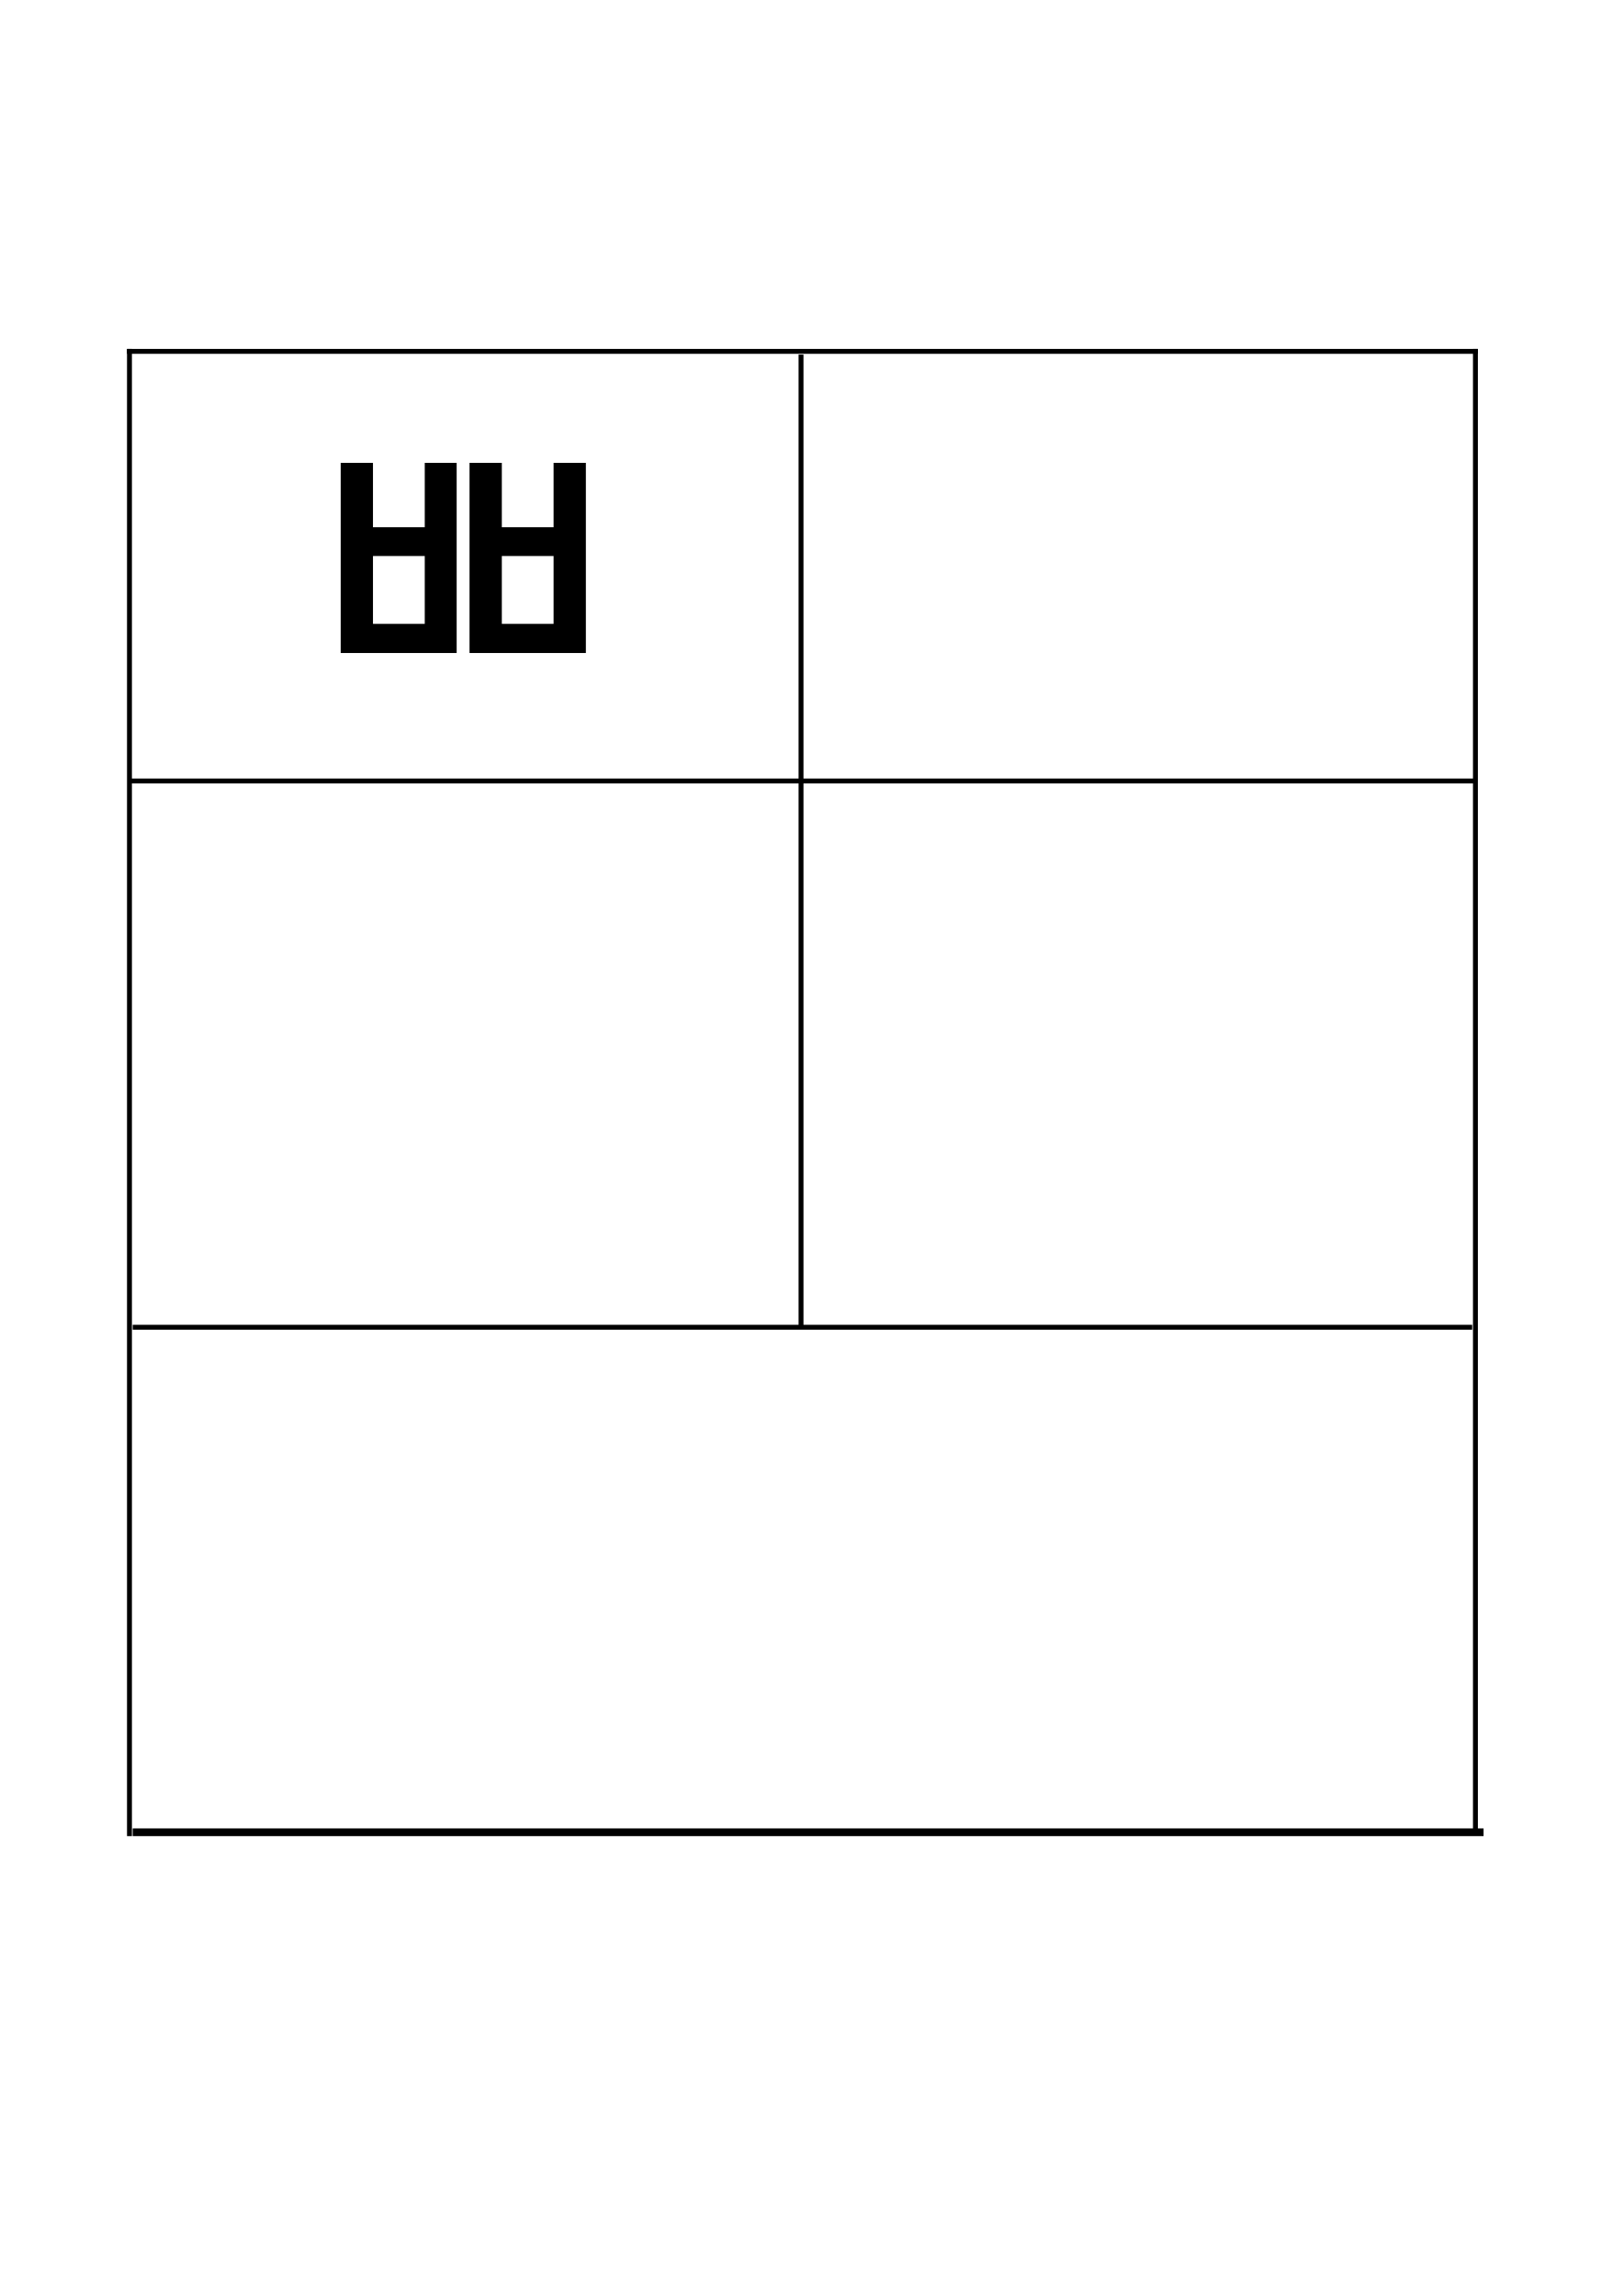
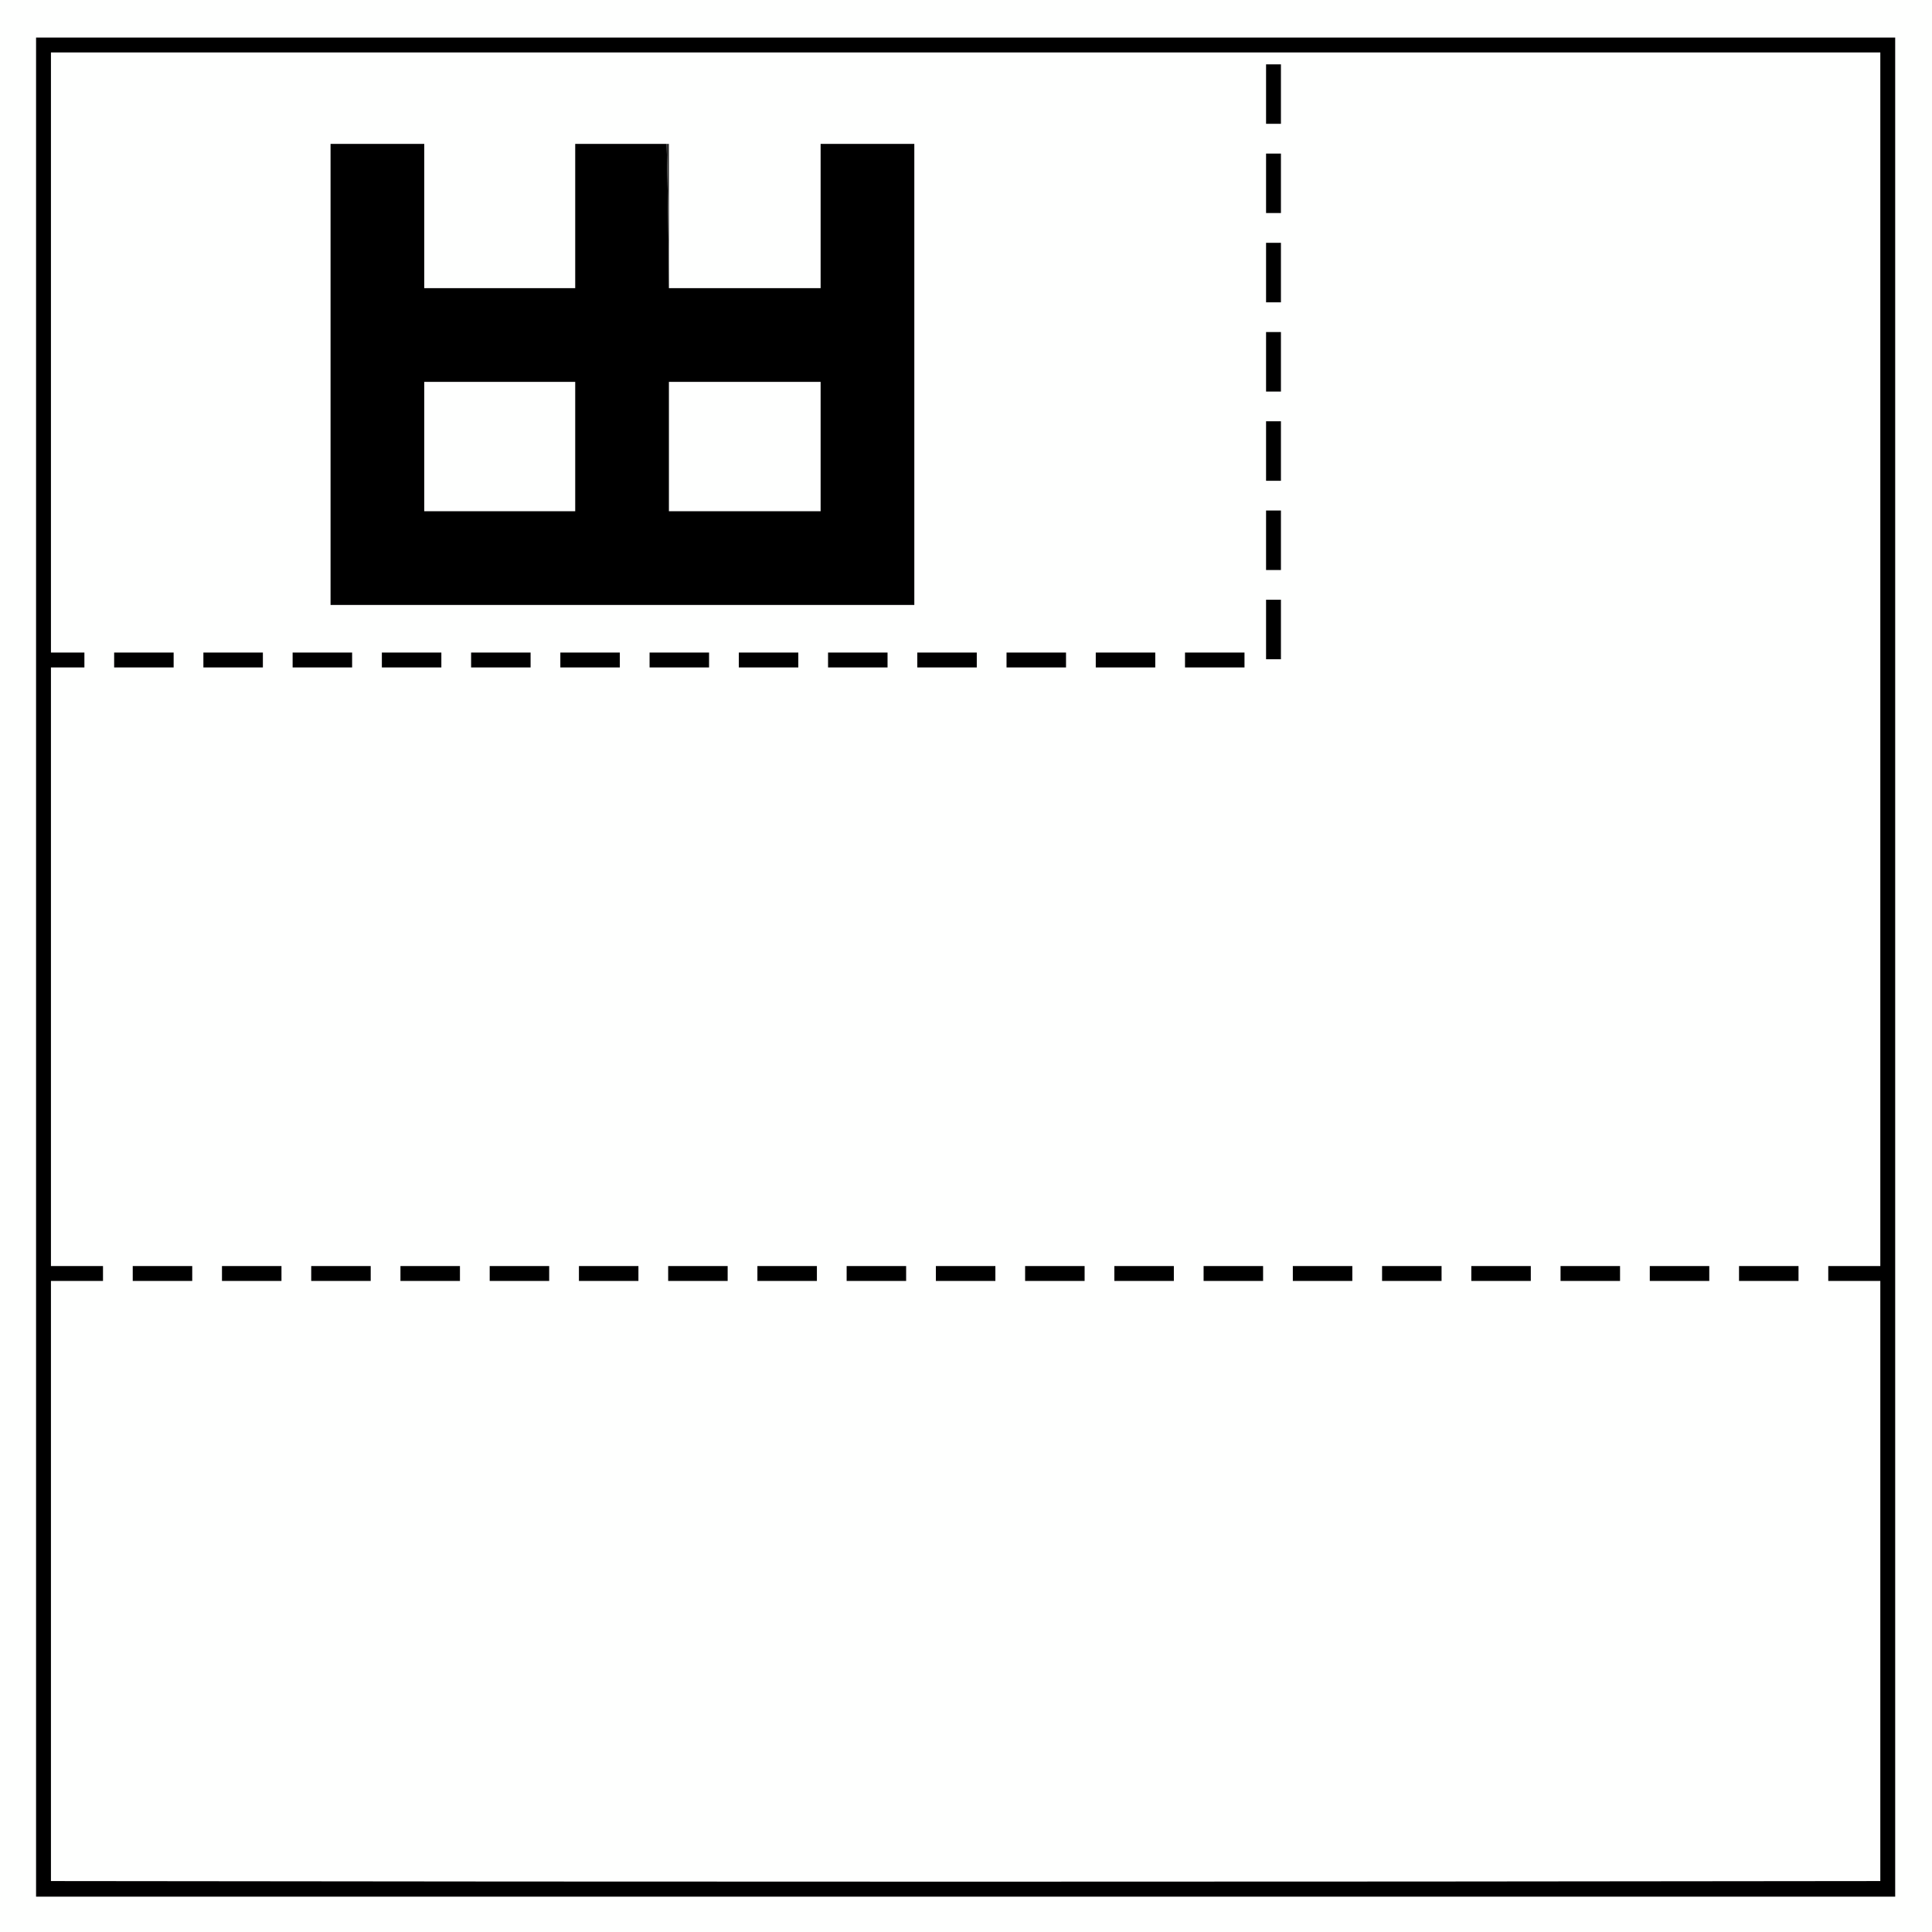
- <svg xmlns="http://www.w3.org/2000/svg" width="210mm" height="297mm" viewBox="0 0 210 297" version="1.1" id="svg5">
-   <defs id="defs2">
-     <rect x="393.647" y="171.09" width="212.82" height="228.12" id="rect3089" />
-     <rect x="65.376" y="383.91" width="247.594" height="235.075" id="rect3072" />
-     <rect x="361.654" y="485.452" width="376.955" height="322.707" id="rect1568" />
-     <rect x="102.932" y="219.775" width="401.993" height="223.948" id="rect1562" />
-   </defs>
-   <g id="layer1" style="display:inline">
-     <rect style="fill:#000000;stroke:#000000;stroke-width:0.265" id="rect1428" width="174.446" height="0.368" x="16.561" y="45.268" />
-     <rect style="fill:#000000;stroke:#000000;stroke-width:0.265" id="rect1432" width="0.368" height="192.112" x="16.561" y="45.268" />
-     <rect style="fill:#000000;stroke:#000000;stroke-width:0.265" id="rect1438" width="0.368" height="191.375" x="190.639" y="45.268" />
-     <rect style="fill:#000000;stroke:#000000;stroke-width:0.265" id="rect1440" width="174.446" height="0.736" x="17.297" y="236.643" />
-     <rect style="fill:#000000;stroke:#000000;stroke-width:0.265" id="rect1444" width="172.974" height="0.368" x="17.297" y="171.502" />
-     <rect style="fill:#000000;stroke:#000000;stroke-width:0.265" id="rect1450" width="173.71" height="0.368" x="16.929" y="100.84" />
-     <rect style="fill:#000000;stroke:#000000;stroke-width:0.265" id="rect1452" width="0.368" height="125.498" x="103.416" y="46.004" />
-     <text xml:space="preserve" style="font-size:3.175px;white-space:pre;inline-size:46.281;display:inline;fill:#000000;stroke:#000000;stroke-width:0.265" x="32.755" y="65.877" id="text1508" />
-     <text xml:space="preserve" transform="scale(0.2645833)" id="text1566" style="font-style:normal;font-variant:normal;font-weight:normal;font-stretch:normal;font-size:192px;font-family:sans-serif;-inkscape-font-specification:'sans-serif, Normal';font-variant-ligatures:normal;font-variant-caps:normal;font-variant-numeric:normal;font-variant-east-asian:normal;white-space:pre;shape-inside:url(#rect1568);display:inline;fill:#000000;stroke:#000000" />
-     <text xml:space="preserve" transform="matrix(0.2645833,0,0,0.2645833,18.76952,-56.67658)" id="text3070" style="font-style:normal;font-variant:normal;font-weight:normal;font-stretch:normal;font-size:192px;font-family:sans-serif;-inkscape-font-specification:'sans-serif, Normal';font-variant-ligatures:normal;font-variant-caps:normal;font-variant-numeric:normal;font-variant-east-asian:normal;white-space:pre;shape-inside:url(#rect3072);display:inline;fill:#000000;stroke:#000000">
-       <tspan x="65.377" y="559.078" id="tspan3536">ㅃ</tspan>
-     </text>
+ <svg xmlns="http://www.w3.org/2000/svg" version="1.1" width="2598px" height="2598px" style="shape-rendering:geometricPrecision; text-rendering:geometricPrecision; image-rendering:optimizeQuality; fill-rule:evenodd; clip-rule:evenodd">
+   <g>
+     <path style="opacity:1" fill="#fefffe" d="M -0.5,-0.5 C 865.5,-0.5 1731.5,-0.5 2597.5,-0.5C 2597.5,865.5 2597.5,1731.5 2597.5,2597.5C 1731.5,2597.5 865.5,2597.5 -0.5,2597.5C -0.5,1731.5 -0.5,865.5 -0.5,-0.5 Z" />
+   </g>
+   <g>
+     <path style="opacity:1" fill="#000000" d="M 48.5,50.5 C 881.833,50.5 1715.17,50.5 2548.5,50.5C 2548.5,883.833 2548.5,1717.17 2548.5,2550.5C 1715.17,2550.5 881.833,2550.5 48.5,2550.5C 48.5,1717.17 48.5,883.833 48.5,50.5 Z" />
+   </g>
+   <g>
+     <path style="opacity:1" fill="#fefffe" d="M 68.5,70.5 C 888.5,70.5 1708.5,70.5 2528.5,70.5C 2528.5,614.5 2528.5,1158.5 2528.5,1702.5C 2505.17,1702.5 2481.83,1702.5 2458.5,1702.5C 2458.5,1709.17 2458.5,1715.83 2458.5,1722.5C 2481.83,1722.5 2505.17,1722.5 2528.5,1722.5C 2528.5,1991.5 2528.5,2260.5 2528.5,2529.5C 1708.52,2530.6 888.524,2530.6 68.5,2529.5C 68.5,2260.5 68.5,1991.5 68.5,1722.5C 91.833,1722.5 115.167,1722.5 138.5,1722.5C 138.5,1715.83 138.5,1709.17 138.5,1702.5C 115.167,1702.5 91.833,1702.5 68.5,1702.5C 68.5,1434.17 68.5,1165.83 68.5,897.5C 83.5,897.5 98.5,897.5 113.5,897.5C 113.5,890.833 113.5,884.167 113.5,877.5C 98.5,877.5 83.5,877.5 68.5,877.5C 68.5,608.5 68.5,339.5 68.5,70.5 Z" />
+   </g>
+   <g>
+     <path style="opacity:1" fill="#000000" d="M 1702.5,86.5 C 1709.17,86.5 1715.83,86.5 1722.5,86.5C 1722.5,113.167 1722.5,139.833 1722.5,166.5C 1715.83,166.5 1709.17,166.5 1702.5,166.5C 1702.5,139.833 1702.5,113.167 1702.5,86.5 Z" />
+   </g>
+   <g>
+     <path style="opacity:1" fill="#000000" d="M 896.5,193.5 C 898.159,258.121 899.159,322.788 899.5,387.5C 967.5,387.5 1035.5,387.5 1103.5,387.5C 1103.5,322.833 1103.5,258.167 1103.5,193.5C 1145.5,193.5 1187.5,193.5 1229.5,193.5C 1229.5,400.167 1229.5,606.833 1229.5,813.5C 967.833,813.5 706.167,813.5 444.5,813.5C 444.5,606.833 444.5,400.167 444.5,193.5C 486.5,193.5 528.5,193.5 570.5,193.5C 570.5,258.167 570.5,322.833 570.5,387.5C 638.167,387.5 705.833,387.5 773.5,387.5C 773.5,322.833 773.5,258.167 773.5,193.5C 814.5,193.5 855.5,193.5 896.5,193.5 Z" />
+   </g>
+   <g>
+     <path style="opacity:1" fill="#2d2d2d" d="M 896.5,193.5 C 897.5,193.5 898.5,193.5 899.5,193.5C 899.5,258.167 899.5,322.833 899.5,387.5C 899.159,322.788 898.159,258.121 896.5,193.5 Z" />
+   </g>
+   <g>
+     <path style="opacity:1" fill="#000000" d="M 1702.5,206.5 C 1709.17,206.5 1715.83,206.5 1722.5,206.5C 1722.5,233.167 1722.5,259.833 1722.5,286.5C 1715.83,286.5 1709.17,286.5 1702.5,286.5C 1702.5,259.833 1702.5,233.167 1702.5,206.5 Z" />
+   </g>
+   <g>
+     <path style="opacity:1" fill="#000000" d="M 1702.5,326.5 C 1709.17,326.5 1715.83,326.5 1722.5,326.5C 1722.5,353.167 1722.5,379.833 1722.5,406.5C 1715.83,406.5 1709.17,406.5 1702.5,406.5C 1702.5,379.833 1702.5,353.167 1702.5,326.5 Z" />
+   </g>
+   <g>
+     <path style="opacity:1" fill="#000000" d="M 1702.5,446.5 C 1709.17,446.5 1715.83,446.5 1722.5,446.5C 1722.5,473.167 1722.5,499.833 1722.5,526.5C 1715.83,526.5 1709.17,526.5 1702.5,526.5C 1702.5,499.833 1702.5,473.167 1702.5,446.5 Z" />
+   </g>
+   <g>
+     <path style="opacity:1" fill="#fefffe" d="M 570.5,513.5 C 638.167,513.5 705.833,513.5 773.5,513.5C 773.5,571.5 773.5,629.5 773.5,687.5C 705.833,687.5 638.167,687.5 570.5,687.5C 570.5,629.5 570.5,571.5 570.5,513.5 Z" />
+   </g>
+   <g>
+     <path style="opacity:1" fill="#fefffe" d="M 899.5,513.5 C 967.5,513.5 1035.5,513.5 1103.5,513.5C 1103.5,571.5 1103.5,629.5 1103.5,687.5C 1035.5,687.5 967.5,687.5 899.5,687.5C 899.5,629.5 899.5,571.5 899.5,513.5 Z" />
+   </g>
+   <g>
+     <path style="opacity:1" fill="#000000" d="M 1702.5,566.5 C 1709.17,566.5 1715.83,566.5 1722.5,566.5C 1722.5,593.167 1722.5,619.833 1722.5,646.5C 1715.83,646.5 1709.17,646.5 1702.5,646.5C 1702.5,619.833 1702.5,593.167 1702.5,566.5 Z" />
+   </g>
+   <g>
+     <path style="opacity:1" fill="#000000" d="M 1702.5,686.5 C 1709.17,686.5 1715.83,686.5 1722.5,686.5C 1722.5,713.167 1722.5,739.833 1722.5,766.5C 1715.83,766.5 1709.17,766.5 1702.5,766.5C 1702.5,739.833 1702.5,713.167 1702.5,686.5 Z" />
+   </g>
+   <g>
+     <path style="opacity:1" fill="#000000" d="M 1702.5,806.5 C 1709.17,806.5 1715.83,806.5 1722.5,806.5C 1722.5,833.167 1722.5,859.833 1722.5,886.5C 1715.83,886.5 1709.17,886.5 1702.5,886.5C 1702.5,859.833 1702.5,833.167 1702.5,806.5 Z" />
+   </g>
+   <g>
+     <path style="opacity:1" fill="#000000" d="M 153.5,877.5 C 180.167,877.5 206.833,877.5 233.5,877.5C 233.5,884.167 233.5,890.833 233.5,897.5C 206.833,897.5 180.167,897.5 153.5,897.5C 153.5,890.833 153.5,884.167 153.5,877.5 Z" />
+   </g>
+   <g>
+     <path style="opacity:1" fill="#000000" d="M 273.5,877.5 C 300.167,877.5 326.833,877.5 353.5,877.5C 353.5,884.167 353.5,890.833 353.5,897.5C 326.833,897.5 300.167,897.5 273.5,897.5C 273.5,890.833 273.5,884.167 273.5,877.5 Z" />
+   </g>
+   <g>
+     <path style="opacity:1" fill="#000000" d="M 393.5,877.5 C 420.167,877.5 446.833,877.5 473.5,877.5C 473.5,884.167 473.5,890.833 473.5,897.5C 446.833,897.5 420.167,897.5 393.5,897.5C 393.5,890.833 393.5,884.167 393.5,877.5 Z" />
+   </g>
+   <g>
+     <path style="opacity:1" fill="#000000" d="M 513.5,877.5 C 540.167,877.5 566.833,877.5 593.5,877.5C 593.5,884.167 593.5,890.833 593.5,897.5C 566.833,897.5 540.167,897.5 513.5,897.5C 513.5,890.833 513.5,884.167 513.5,877.5 Z" />
+   </g>
+   <g>
+     <path style="opacity:1" fill="#000000" d="M 633.5,877.5 C 660.167,877.5 686.833,877.5 713.5,877.5C 713.5,884.167 713.5,890.833 713.5,897.5C 686.833,897.5 660.167,897.5 633.5,897.5C 633.5,890.833 633.5,884.167 633.5,877.5 Z" />
+   </g>
+   <g>
+     <path style="opacity:1" fill="#000000" d="M 753.5,877.5 C 780.167,877.5 806.833,877.5 833.5,877.5C 833.5,884.167 833.5,890.833 833.5,897.5C 806.833,897.5 780.167,897.5 753.5,897.5C 753.5,890.833 753.5,884.167 753.5,877.5 Z" />
+   </g>
+   <g>
+     <path style="opacity:1" fill="#000000" d="M 873.5,877.5 C 900.167,877.5 926.833,877.5 953.5,877.5C 953.5,884.167 953.5,890.833 953.5,897.5C 926.833,897.5 900.167,897.5 873.5,897.5C 873.5,890.833 873.5,884.167 873.5,877.5 Z" />
+   </g>
+   <g>
+     <path style="opacity:1" fill="#000000" d="M 993.5,877.5 C 1020.17,877.5 1046.83,877.5 1073.5,877.5C 1073.5,884.167 1073.5,890.833 1073.5,897.5C 1046.83,897.5 1020.17,897.5 993.5,897.5C 993.5,890.833 993.5,884.167 993.5,877.5 Z" />
+   </g>
+   <g>
+     <path style="opacity:1" fill="#000000" d="M 1113.5,877.5 C 1140.17,877.5 1166.83,877.5 1193.5,877.5C 1193.5,884.167 1193.5,890.833 1193.5,897.5C 1166.83,897.5 1140.17,897.5 1113.5,897.5C 1113.5,890.833 1113.5,884.167 1113.5,877.5 Z" />
+   </g>
+   <g>
+     <path style="opacity:1" fill="#000000" d="M 1233.5,877.5 C 1260.17,877.5 1286.83,877.5 1313.5,877.5C 1313.5,884.167 1313.5,890.833 1313.5,897.5C 1286.83,897.5 1260.17,897.5 1233.5,897.5C 1233.5,890.833 1233.5,884.167 1233.5,877.5 Z" />
+   </g>
+   <g>
+     <path style="opacity:1" fill="#000000" d="M 1353.5,877.5 C 1380.17,877.5 1406.83,877.5 1433.5,877.5C 1433.5,884.167 1433.5,890.833 1433.5,897.5C 1406.83,897.5 1380.17,897.5 1353.5,897.5C 1353.5,890.833 1353.5,884.167 1353.5,877.5 Z" />
+   </g>
+   <g>
+     <path style="opacity:1" fill="#000000" d="M 1473.5,877.5 C 1500.17,877.5 1526.83,877.5 1553.5,877.5C 1553.5,884.167 1553.5,890.833 1553.5,897.5C 1526.83,897.5 1500.17,897.5 1473.5,897.5C 1473.5,890.833 1473.5,884.167 1473.5,877.5 Z" />
+   </g>
+   <g>
+     <path style="opacity:1" fill="#000000" d="M 1593.5,877.5 C 1620.17,877.5 1646.83,877.5 1673.5,877.5C 1673.5,884.167 1673.5,890.833 1673.5,897.5C 1646.83,897.5 1620.17,897.5 1593.5,897.5C 1593.5,890.833 1593.5,884.167 1593.5,877.5 Z" />
+   </g>
+   <g>
+     <path style="opacity:1" fill="#000000" d="M 178.5,1702.5 C 205.167,1702.5 231.833,1702.5 258.5,1702.5C 258.5,1709.17 258.5,1715.83 258.5,1722.5C 231.833,1722.5 205.167,1722.5 178.5,1722.5C 178.5,1715.83 178.5,1709.17 178.5,1702.5 Z" />
+   </g>
+   <g>
+     <path style="opacity:1" fill="#000000" d="M 298.5,1702.5 C 325.167,1702.5 351.833,1702.5 378.5,1702.5C 378.5,1709.17 378.5,1715.83 378.5,1722.5C 351.833,1722.5 325.167,1722.5 298.5,1722.5C 298.5,1715.83 298.5,1709.17 298.5,1702.5 Z" />
+   </g>
+   <g>
+     <path style="opacity:1" fill="#000000" d="M 418.5,1702.5 C 445.167,1702.5 471.833,1702.5 498.5,1702.5C 498.5,1709.17 498.5,1715.83 498.5,1722.5C 471.833,1722.5 445.167,1722.5 418.5,1722.5C 418.5,1715.83 418.5,1709.17 418.5,1702.5 Z" />
+   </g>
+   <g>
+     <path style="opacity:1" fill="#000000" d="M 538.5,1702.5 C 565.167,1702.5 591.833,1702.5 618.5,1702.5C 618.5,1709.17 618.5,1715.83 618.5,1722.5C 591.833,1722.5 565.167,1722.5 538.5,1722.5C 538.5,1715.83 538.5,1709.17 538.5,1702.5 Z" />
+   </g>
+   <g>
+     <path style="opacity:1" fill="#000000" d="M 658.5,1702.5 C 685.167,1702.5 711.833,1702.5 738.5,1702.5C 738.5,1709.17 738.5,1715.83 738.5,1722.5C 711.833,1722.5 685.167,1722.5 658.5,1722.5C 658.5,1715.83 658.5,1709.17 658.5,1702.5 Z" />
+   </g>
+   <g>
+     <path style="opacity:1" fill="#000000" d="M 778.5,1702.5 C 805.167,1702.5 831.833,1702.5 858.5,1702.5C 858.5,1709.17 858.5,1715.83 858.5,1722.5C 831.833,1722.5 805.167,1722.5 778.5,1722.5C 778.5,1715.83 778.5,1709.17 778.5,1702.5 Z" />
+   </g>
+   <g>
+     <path style="opacity:1" fill="#000000" d="M 898.5,1702.5 C 925.167,1702.5 951.833,1702.5 978.5,1702.5C 978.5,1709.17 978.5,1715.83 978.5,1722.5C 951.833,1722.5 925.167,1722.5 898.5,1722.5C 898.5,1715.83 898.5,1709.17 898.5,1702.5 Z" />
+   </g>
+   <g>
+     <path style="opacity:1" fill="#000000" d="M 1018.5,1702.5 C 1045.17,1702.5 1071.83,1702.5 1098.5,1702.5C 1098.5,1709.17 1098.5,1715.83 1098.5,1722.5C 1071.83,1722.5 1045.17,1722.5 1018.5,1722.5C 1018.5,1715.83 1018.5,1709.17 1018.5,1702.5 Z" />
+   </g>
+   <g>
+     <path style="opacity:1" fill="#000000" d="M 1138.5,1702.5 C 1165.17,1702.5 1191.83,1702.5 1218.5,1702.5C 1218.5,1709.17 1218.5,1715.83 1218.5,1722.5C 1191.83,1722.5 1165.17,1722.5 1138.5,1722.5C 1138.5,1715.83 1138.5,1709.17 1138.5,1702.5 Z" />
+   </g>
+   <g>
+     <path style="opacity:1" fill="#000000" d="M 1258.5,1702.5 C 1285.17,1702.5 1311.83,1702.5 1338.5,1702.5C 1338.5,1709.17 1338.5,1715.83 1338.5,1722.5C 1311.83,1722.5 1285.17,1722.5 1258.5,1722.5C 1258.5,1715.83 1258.5,1709.17 1258.5,1702.5 Z" />
+   </g>
+   <g>
+     <path style="opacity:1" fill="#000000" d="M 1378.5,1702.5 C 1405.17,1702.5 1431.83,1702.5 1458.5,1702.5C 1458.5,1709.17 1458.5,1715.83 1458.5,1722.5C 1431.83,1722.5 1405.17,1722.5 1378.5,1722.5C 1378.5,1715.83 1378.5,1709.17 1378.5,1702.5 Z" />
+   </g>
+   <g>
+     <path style="opacity:1" fill="#000000" d="M 1498.5,1702.5 C 1525.17,1702.5 1551.83,1702.5 1578.5,1702.5C 1578.5,1709.17 1578.5,1715.83 1578.5,1722.5C 1551.83,1722.5 1525.17,1722.5 1498.5,1722.5C 1498.5,1715.83 1498.5,1709.17 1498.5,1702.5 Z" />
+   </g>
+   <g>
+     <path style="opacity:1" fill="#000000" d="M 1618.5,1702.5 C 1645.17,1702.5 1671.83,1702.5 1698.5,1702.5C 1698.5,1709.17 1698.5,1715.83 1698.5,1722.5C 1671.83,1722.5 1645.17,1722.5 1618.5,1722.5C 1618.5,1715.83 1618.5,1709.17 1618.5,1702.5 Z" />
+   </g>
+   <g>
+     <path style="opacity:1" fill="#000000" d="M 1738.5,1702.5 C 1765.17,1702.5 1791.83,1702.5 1818.5,1702.5C 1818.5,1709.17 1818.5,1715.83 1818.5,1722.5C 1791.83,1722.5 1765.17,1722.5 1738.5,1722.5C 1738.5,1715.83 1738.5,1709.17 1738.5,1702.5 Z" />
+   </g>
+   <g>
+     <path style="opacity:1" fill="#000000" d="M 1858.5,1702.5 C 1885.17,1702.5 1911.83,1702.5 1938.5,1702.5C 1938.5,1709.17 1938.5,1715.83 1938.5,1722.5C 1911.83,1722.5 1885.17,1722.5 1858.5,1722.5C 1858.5,1715.83 1858.5,1709.17 1858.5,1702.5 Z" />
+   </g>
+   <g>
+     <path style="opacity:1" fill="#000000" d="M 1978.5,1702.5 C 2005.17,1702.5 2031.83,1702.5 2058.5,1702.5C 2058.5,1709.17 2058.5,1715.83 2058.5,1722.5C 2031.83,1722.5 2005.17,1722.5 1978.5,1722.5C 1978.5,1715.83 1978.5,1709.17 1978.5,1702.5 Z" />
+   </g>
+   <g>
+     <path style="opacity:1" fill="#000000" d="M 2098.5,1702.5 C 2125.17,1702.5 2151.83,1702.5 2178.5,1702.5C 2178.5,1709.17 2178.5,1715.83 2178.5,1722.5C 2151.83,1722.5 2125.17,1722.5 2098.5,1722.5C 2098.5,1715.83 2098.5,1709.17 2098.5,1702.5 Z" />
+   </g>
+   <g>
+     <path style="opacity:1" fill="#000000" d="M 2218.5,1702.5 C 2245.17,1702.5 2271.83,1702.5 2298.5,1702.5C 2298.5,1709.17 2298.5,1715.83 2298.5,1722.5C 2271.83,1722.5 2245.17,1722.5 2218.5,1722.5C 2218.5,1715.83 2218.5,1709.17 2218.5,1702.5 Z" />
+   </g>
+   <g>
+     <path style="opacity:1" fill="#000000" d="M 2338.5,1702.5 C 2365.17,1702.5 2391.83,1702.5 2418.5,1702.5C 2418.5,1709.17 2418.5,1715.83 2418.5,1722.5C 2391.83,1722.5 2365.17,1722.5 2338.5,1722.5C 2338.5,1715.83 2338.5,1709.17 2338.5,1702.5 Z" />
  </g>
</svg>
